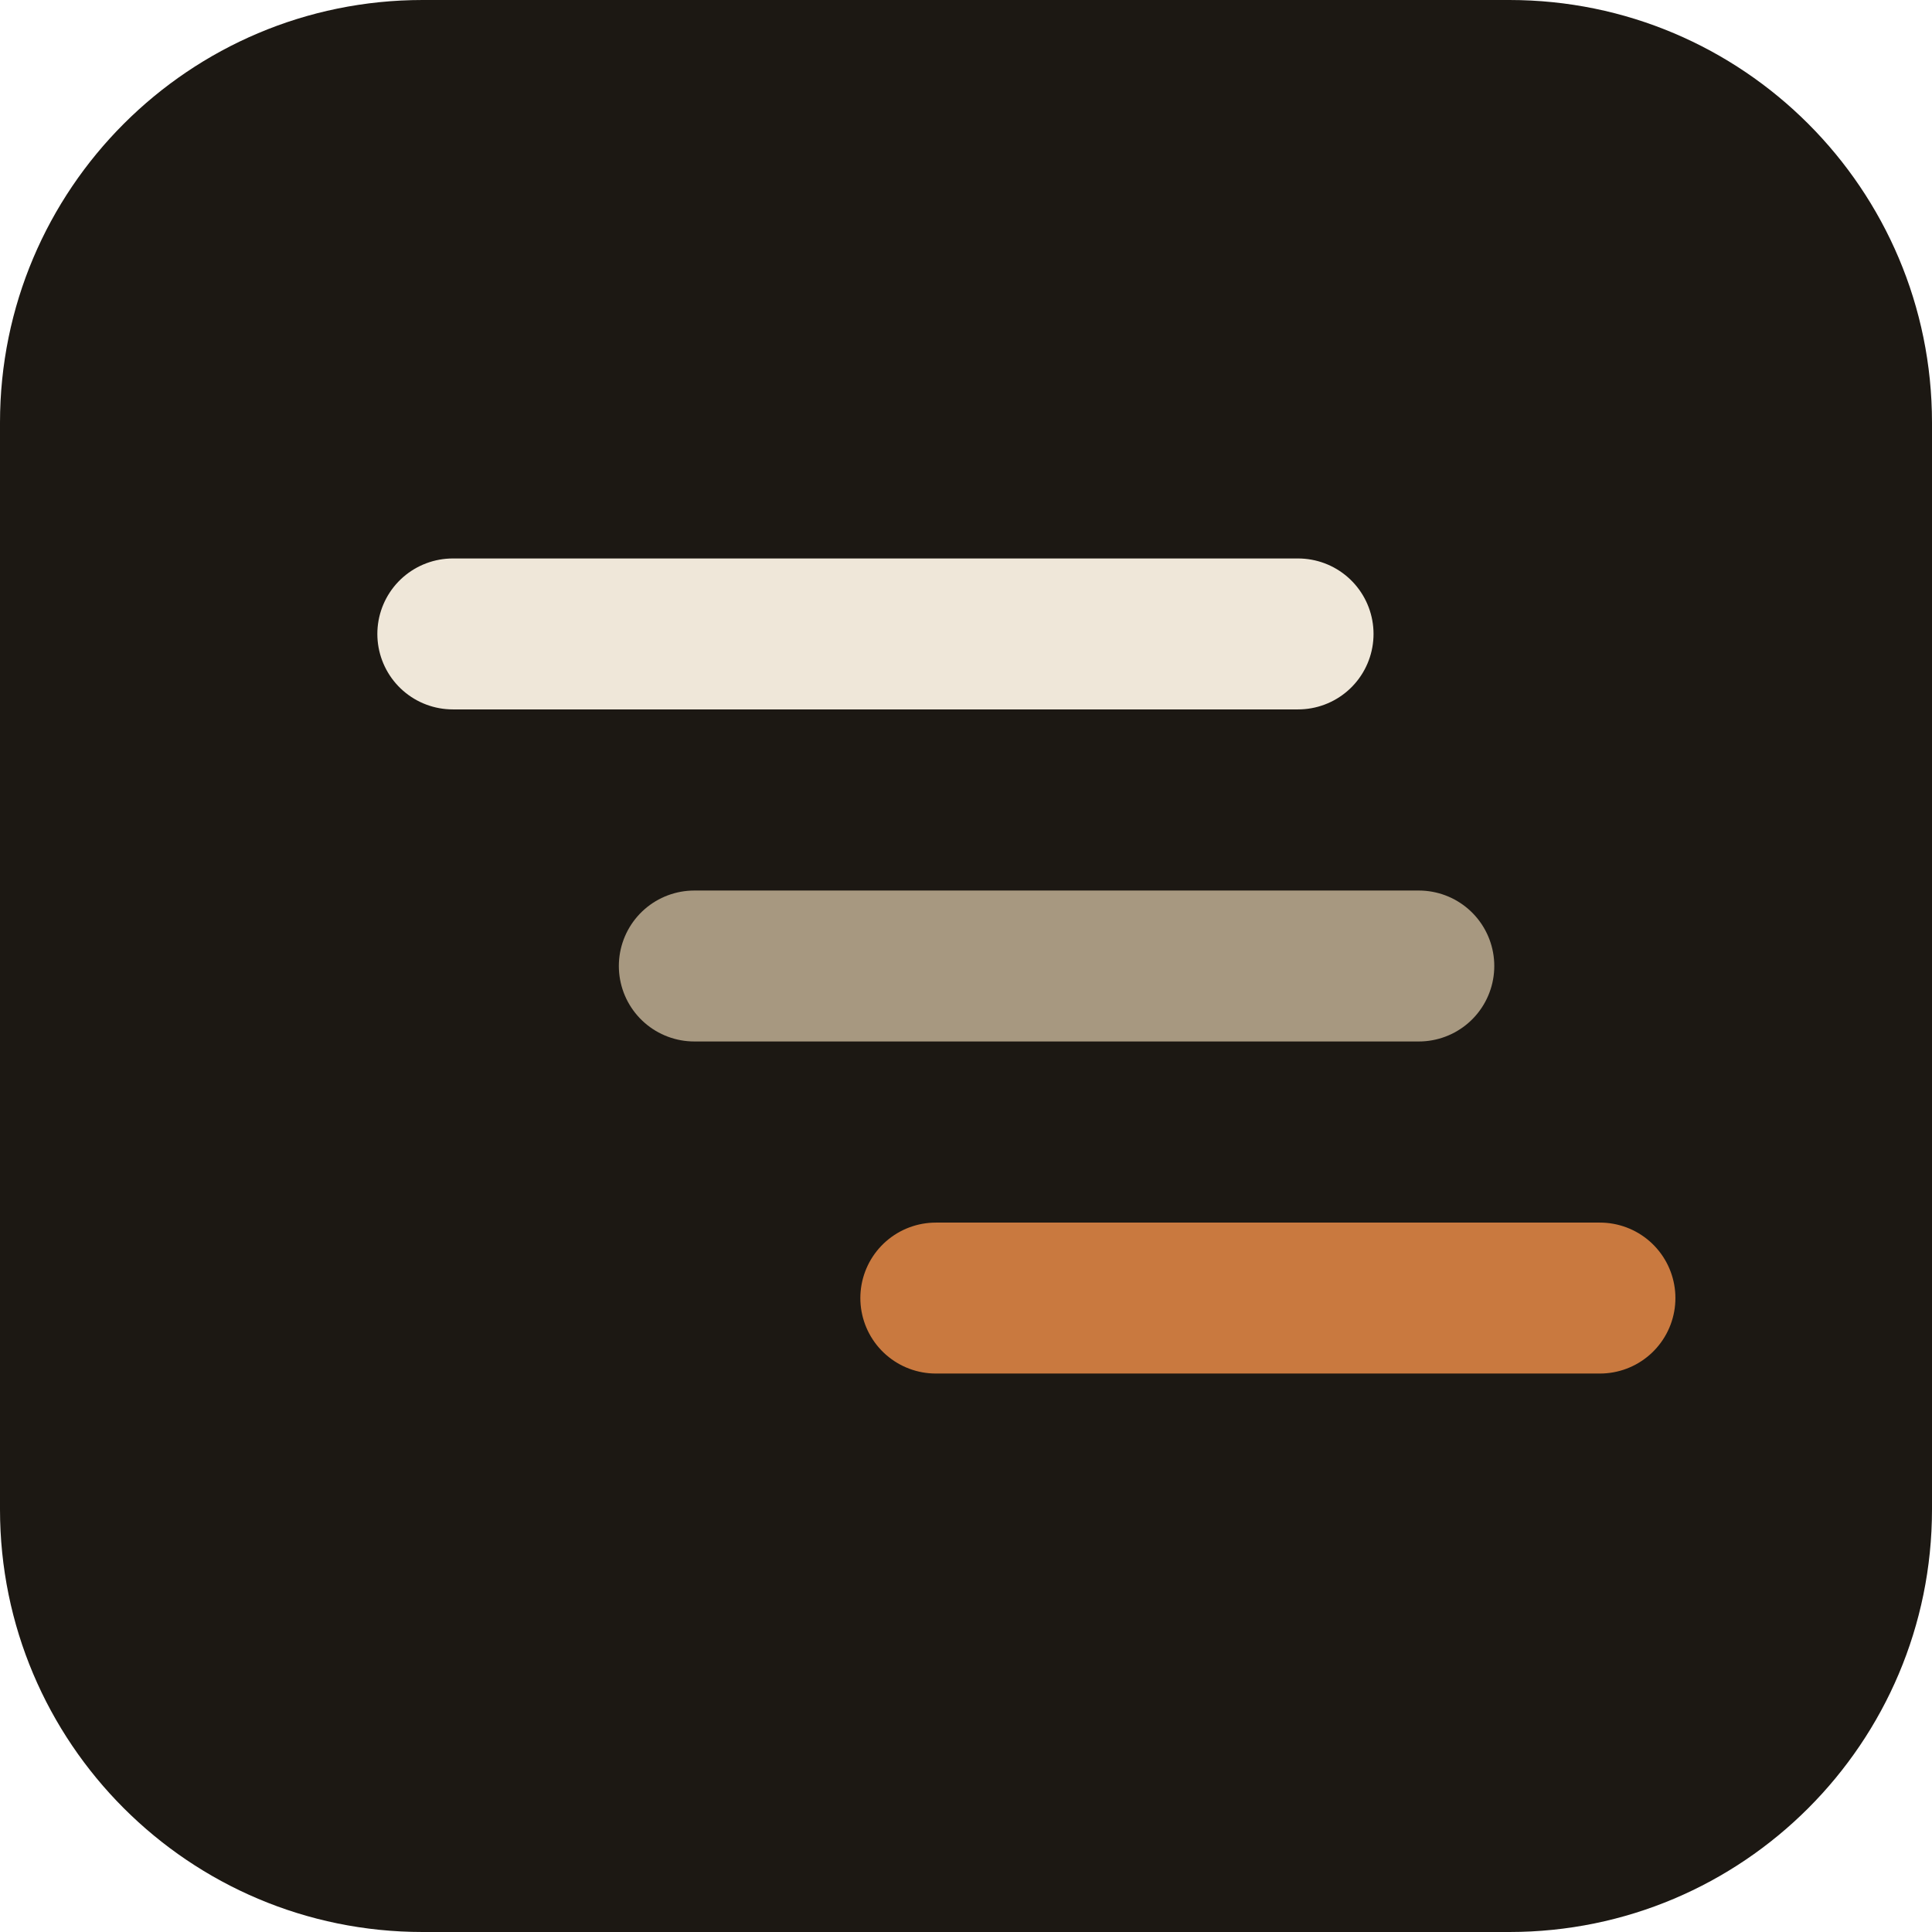
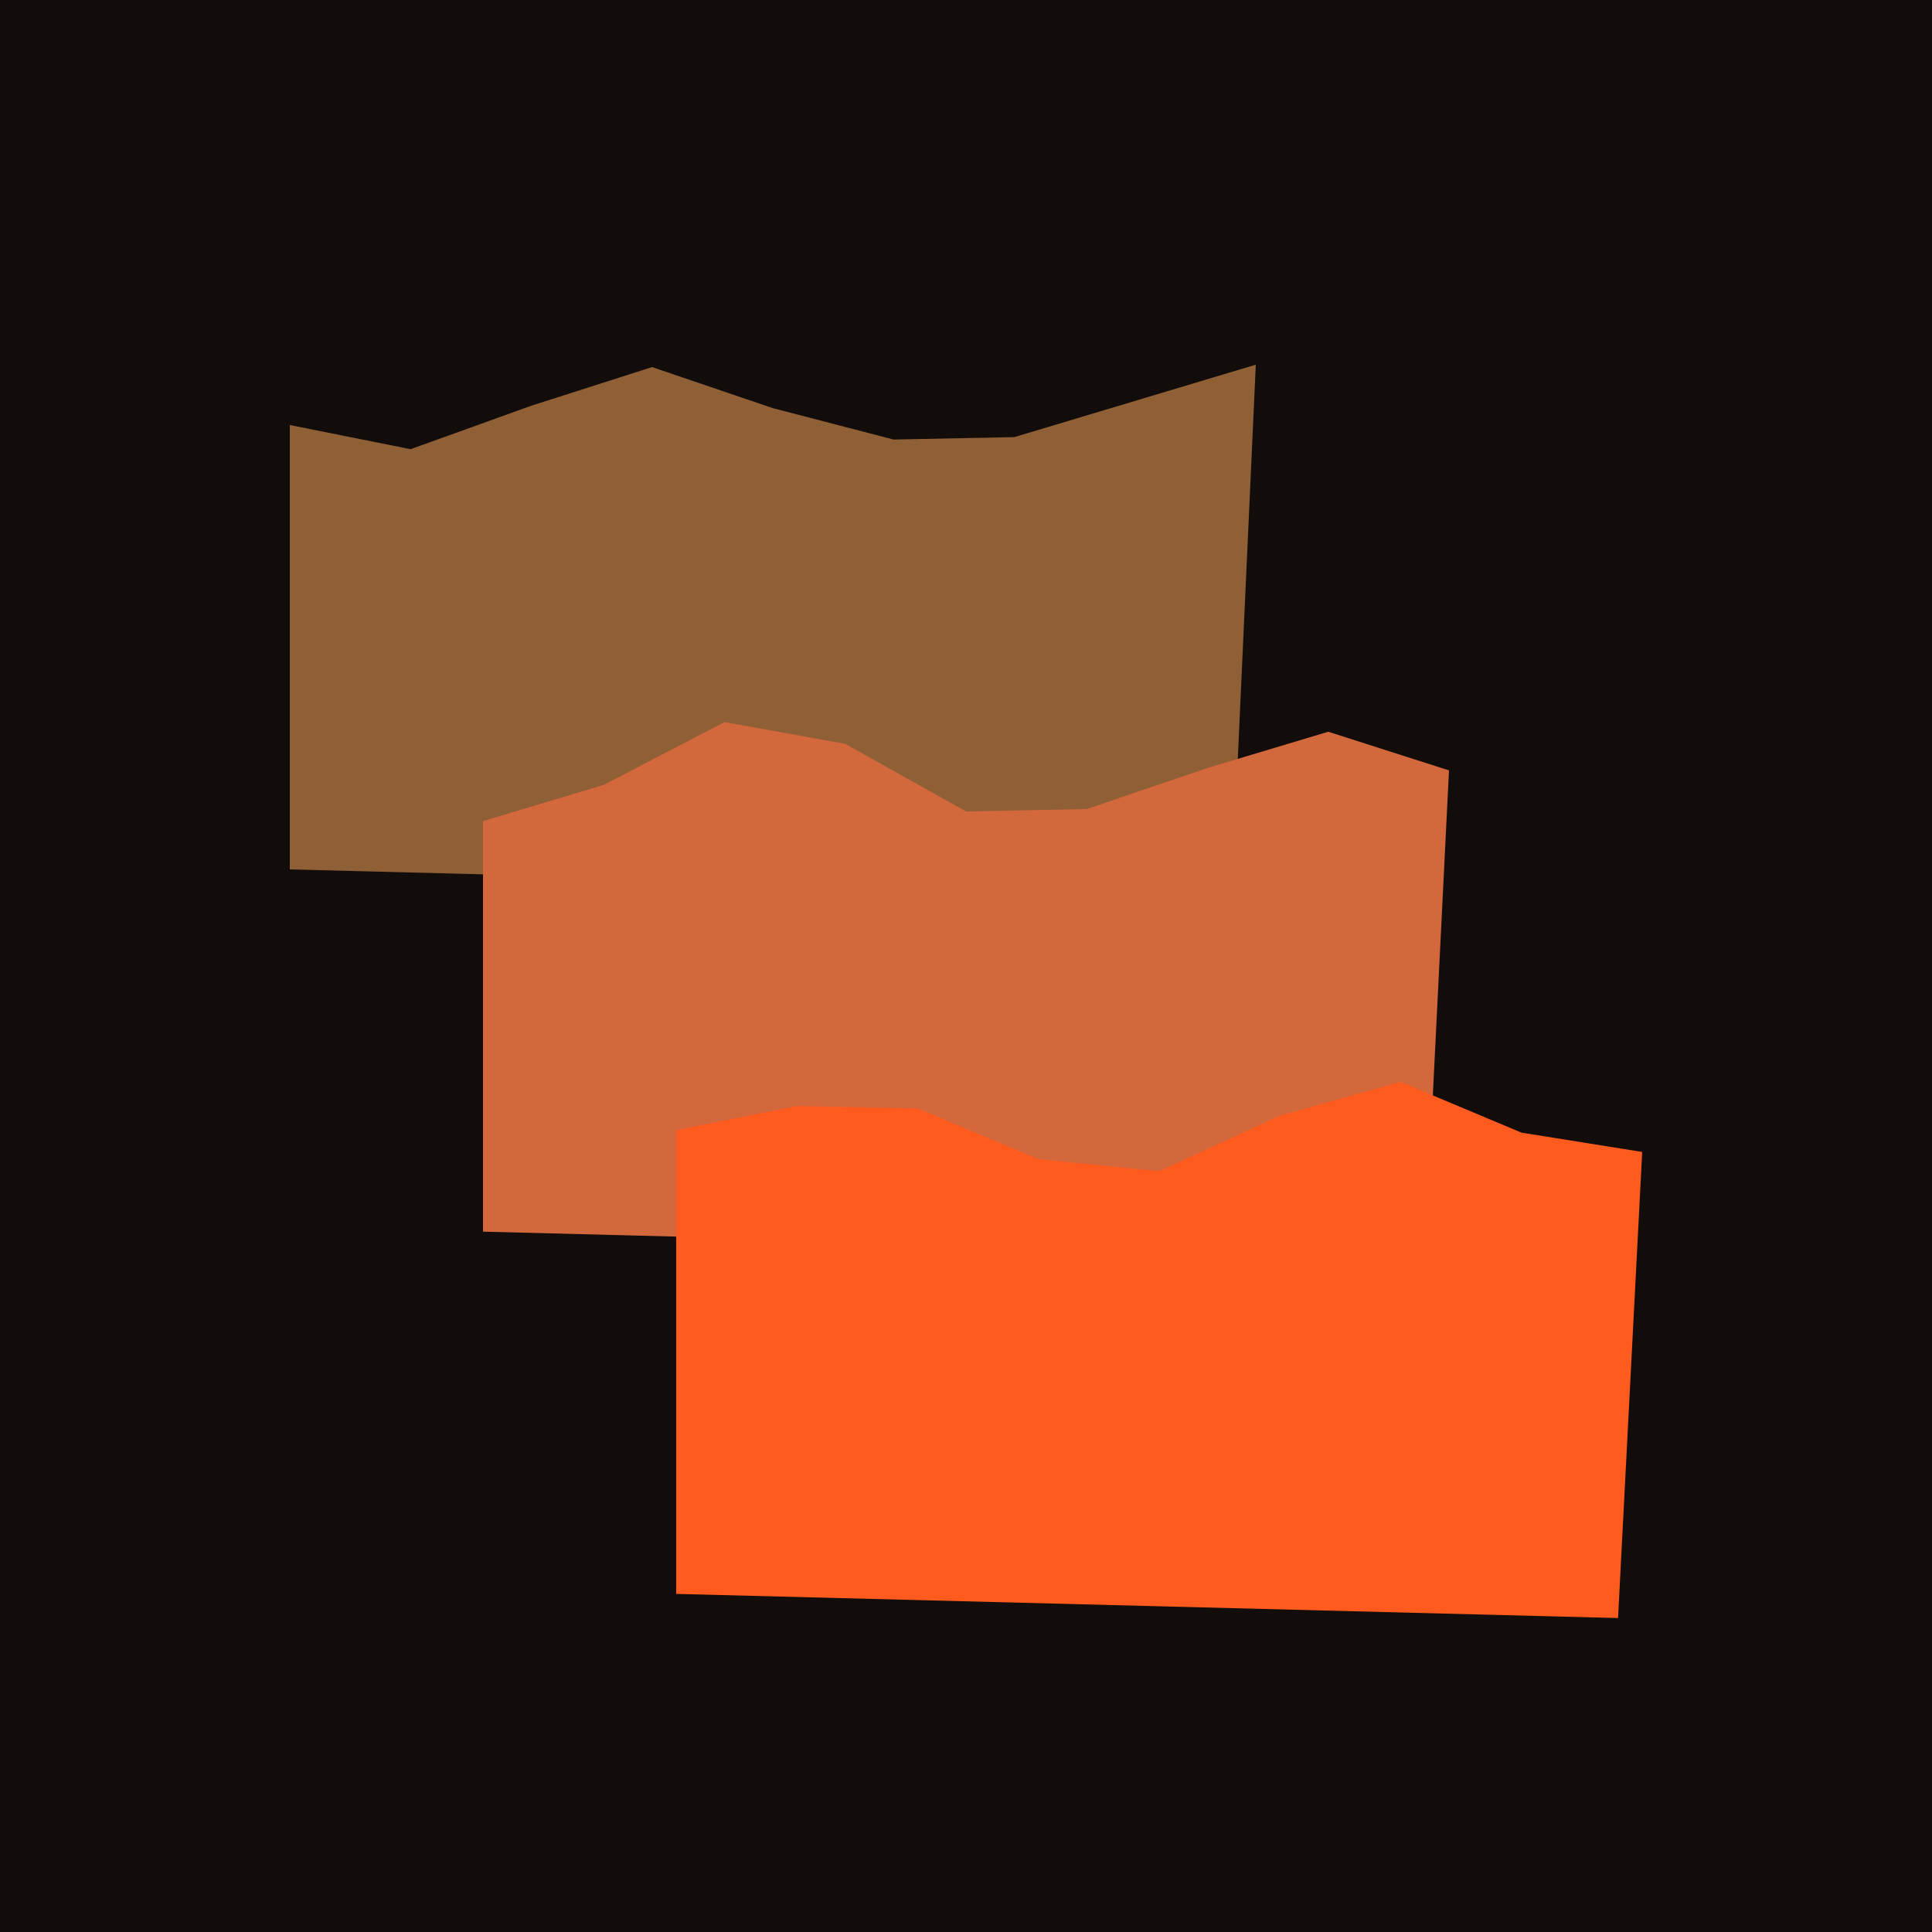
- <svg xmlns="http://www.w3.org/2000/svg" viewBox="0 0 64 64" width="64" height="64" role="img" aria-label="Stratum">
-   <rect width="64" height="64" rx="14" fill="#1C1813" />
-   <line x1="15" y1="21" x2="43" y2="21" stroke="#EFE7D9" stroke-width="5" stroke-linecap="round" />
-   <line x1="23" y1="32" x2="47" y2="32" stroke="#A79880" stroke-width="5" stroke-linecap="round" />
-   <line x1="31" y1="43" x2="53" y2="43" stroke="#C9793F" stroke-width="5" stroke-linecap="round" />
+ <svg xmlns="http://www.w3.org/2000/svg" viewBox="0 0 64 64" role="img" aria-label="Stratum">
+   <rect width="64" height="64" fill="#120D0B" />
+   <g transform="translate(6.4 6.4) scale(.8)">
+     <path fill="#8F5F36" d="M4.0 9.6 L9.0 10.6 L14.0 8.8 L19.0 7.2 L24.0 8.9 L29.0 10.2 L34.0 10.1 L39.0 8.6 L44.0 7.1 L43 29 L4 28Z" />
+     <path fill="#D2683C" d="M12.0 26.0 L17.0 24.5 L22.0 21.9 L27.0 22.8 L32.0 25.6 L37.0 25.5 L42.0 23.8 L47.0 22.3 L52.0 23.9 L51 44 L12 43Z" />
+     <path fill="#FF5B1F" d="M20.0 38.8 L25.0 37.8 L30.0 37.9 L35.0 40.0 L40.0 40.5 L45.0 38.2 L50.0 36.8 L55.0 38.9 L60.0 39.7 L59 59 L20 58Z" />
+   </g>
</svg>
